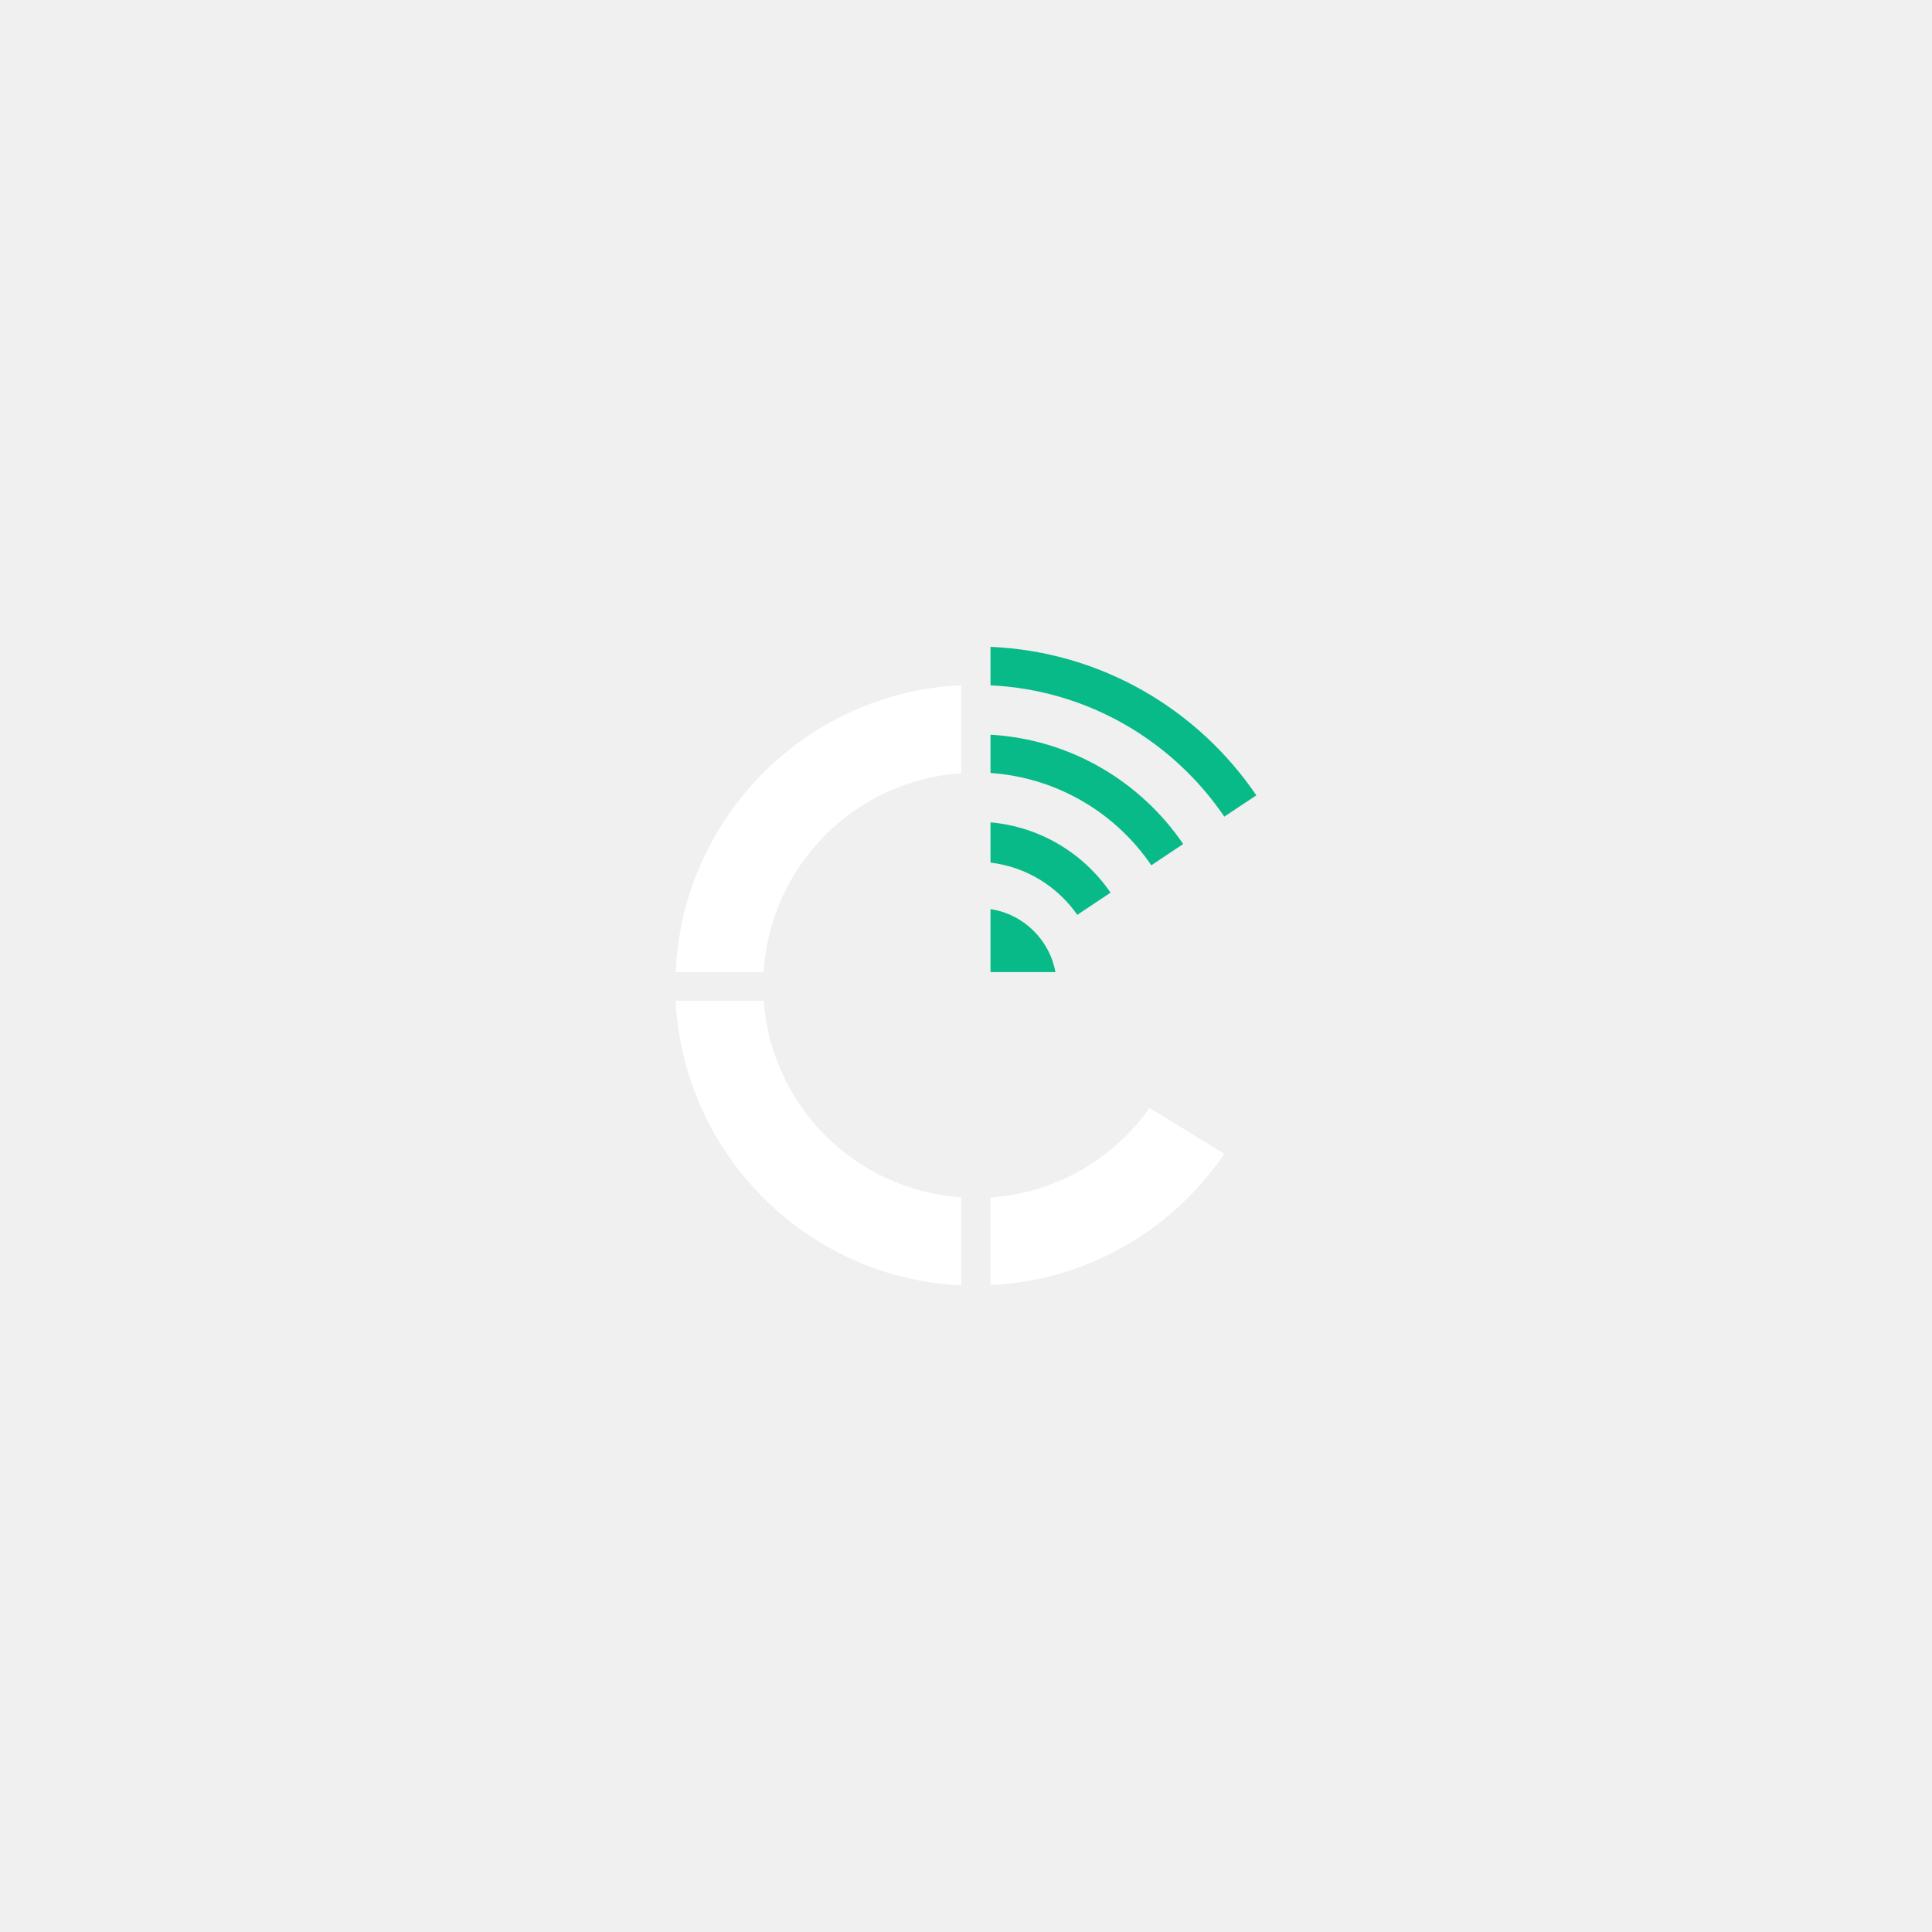
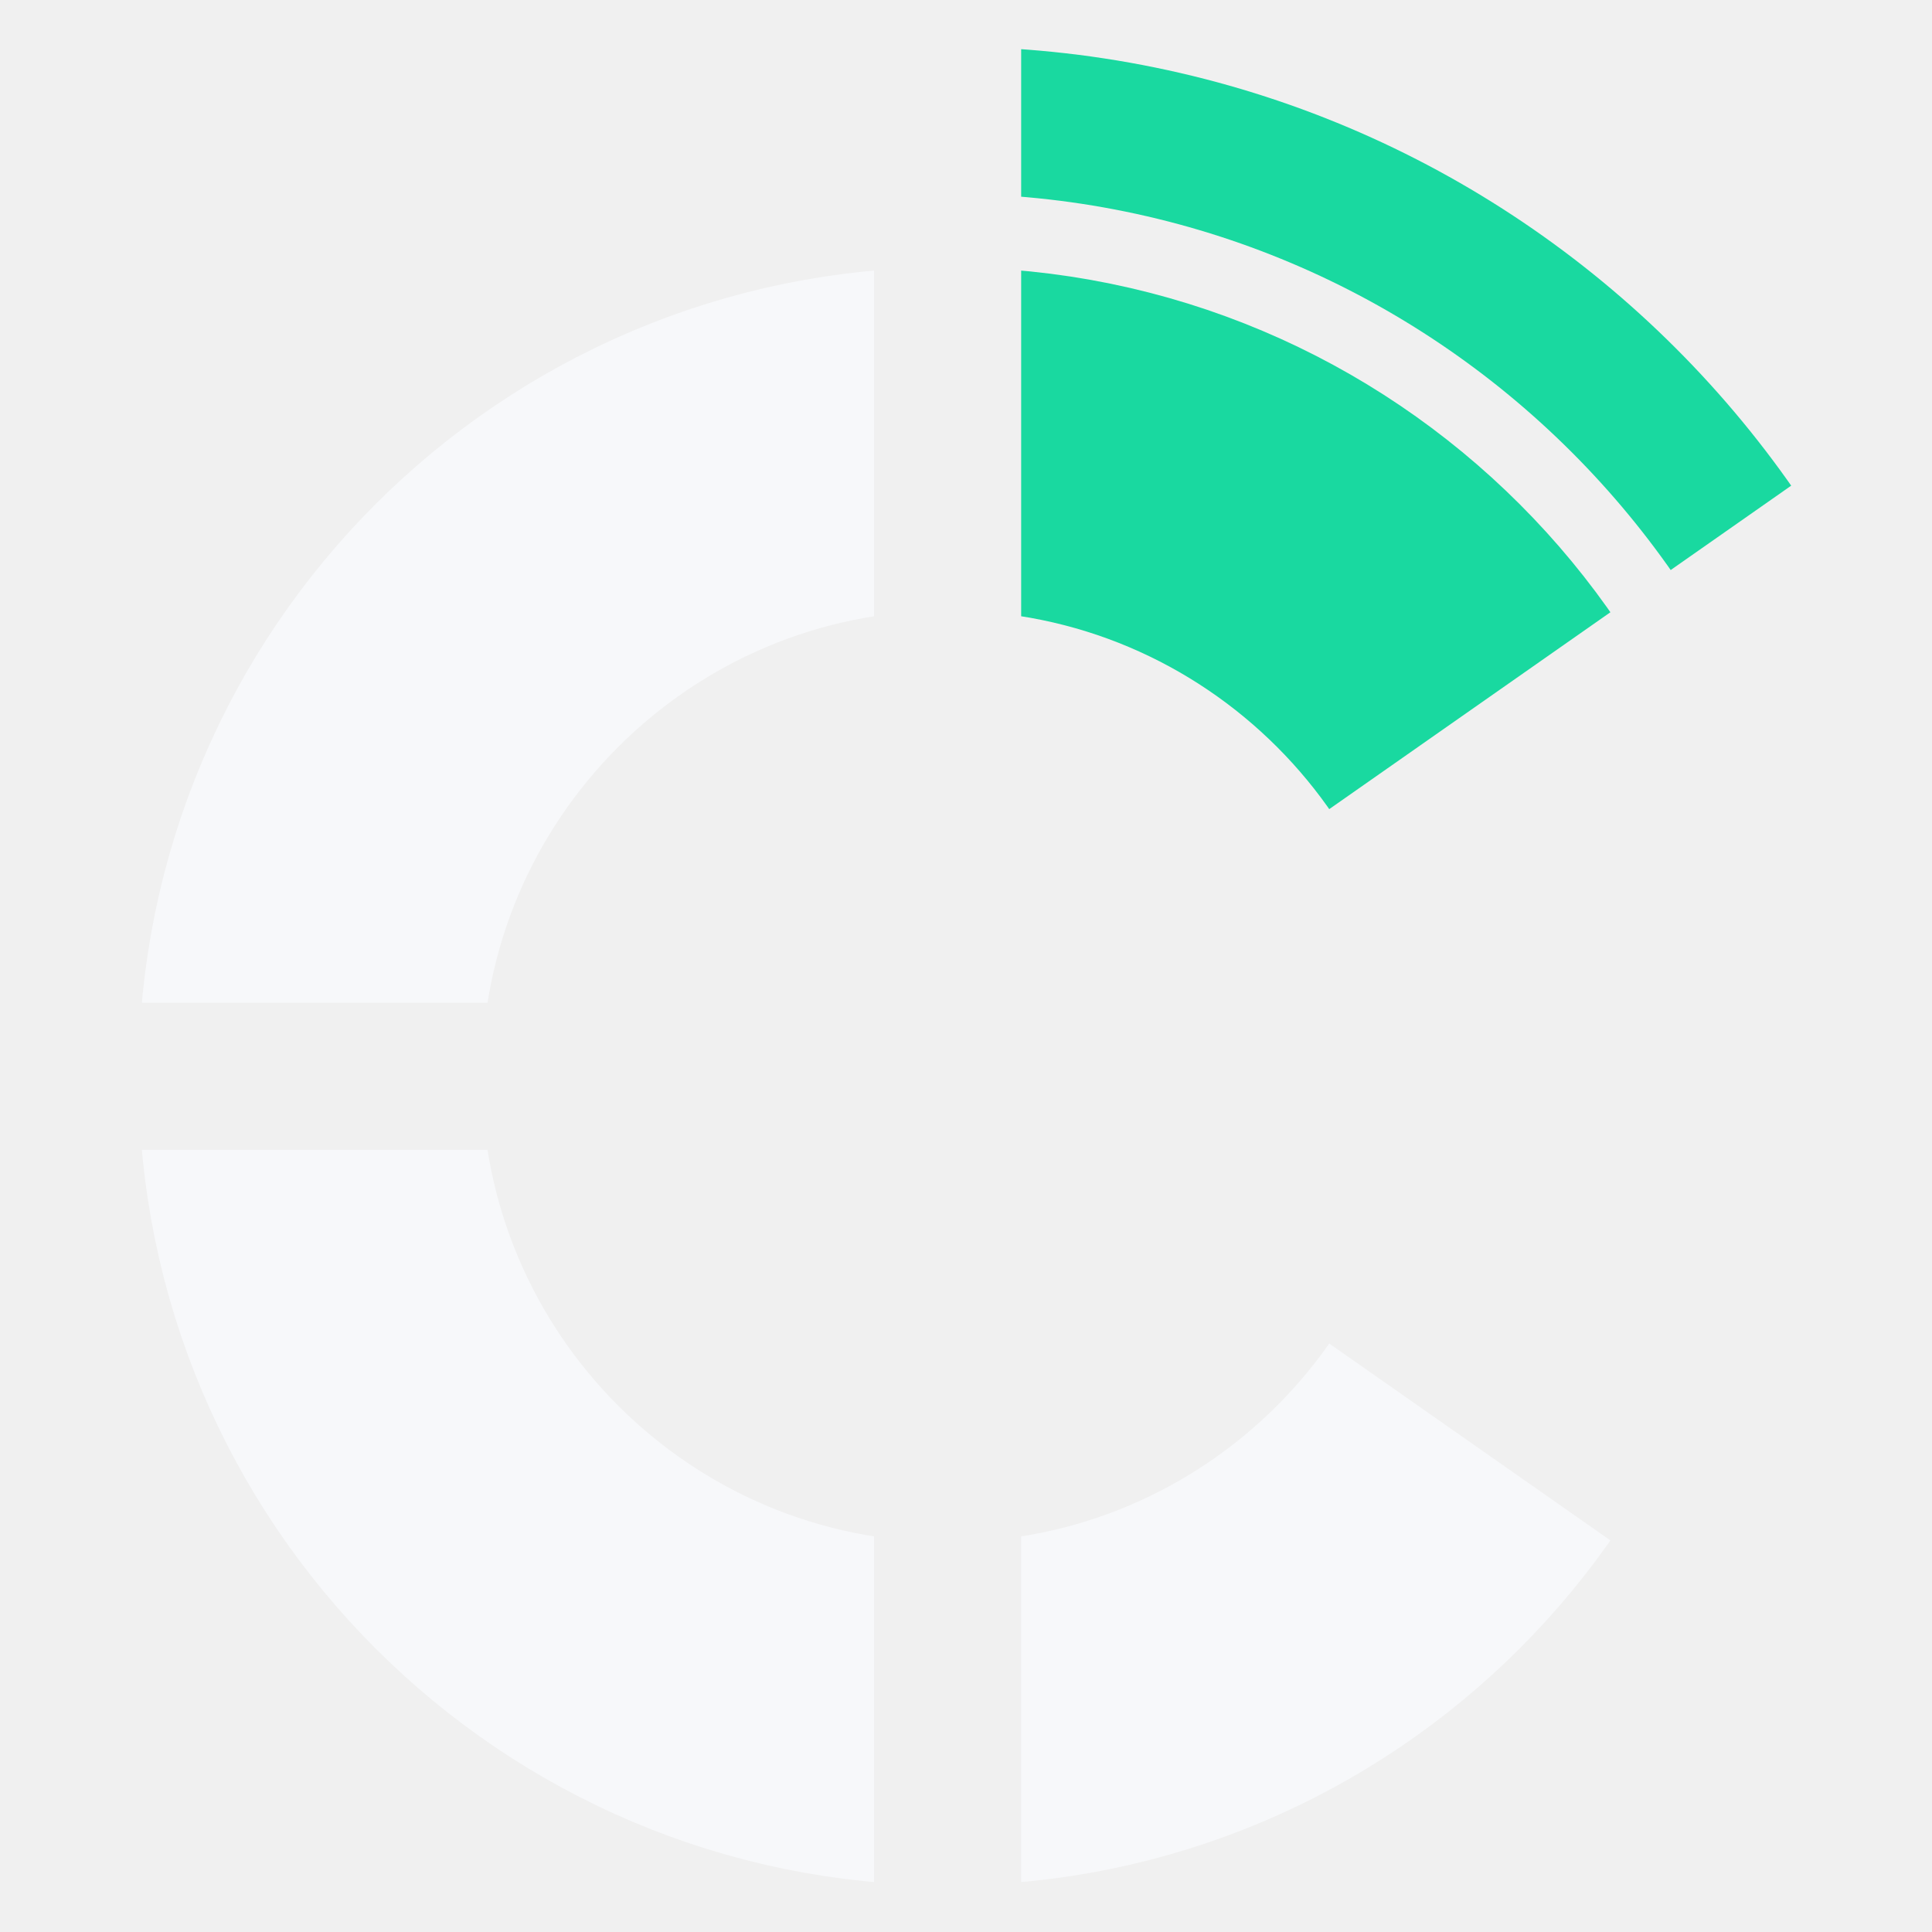
- <svg xmlns="http://www.w3.org/2000/svg" version="1.1" id="Camada_1" x="0px" y="0px" width="1080px" height="1080px" viewBox="0 0 1080 1080" style="enable-background:new 0 0 1080 1080;" xml:space="preserve">
-   <style type="text/css">
- 	.st0{opacity:0.97;fill:#00B884;}
- 	.st1{opacity:0.97;fill:#FFFFFF;}
- 	.st2{opacity:0.97;fill:none;}
- </style>
-   <path class="st0" d="M553.7,508.2v35.2h36.3C586.6,525.2,572.1,511,553.7,508.2z" />
-   <path class="st1" d="M537.2,383.1v49.1c-59.4,4-106.8,51.7-110.4,111.2h-49C381.5,456.8,450.8,387.2,537.2,383.1z" />
-   <path class="st2" d="M602.2,511.4c-11-15.8-28.4-26.8-48.5-29.2v-22.5c27.9,2.5,52.1,17.5,67.1,39.3L602.2,511.4z" />
-   <path class="st2" d="M661.4,471.8l-17.8,11.9c-19.9-29.2-52.5-49-89.9-51.6v-21.4C598.5,413.3,637.6,436.9,661.4,471.8z" />
-   <path class="st1" d="M537.2,383.1v49.1c-59.4,4-106.8,51.7-110.4,111.2h-49C381.5,456.8,450.8,387.2,537.2,383.1z" />
-   <path class="st1" d="M377.8,559.5h49.1c4.2,58.9,51.4,105.9,110.4,109.9v49.1C451.2,714.3,382.2,645.4,377.8,559.5z" />
-   <path class="st0" d="M702.3,444.6l-17.9,11.9c-28.8-42.3-76.3-70.8-130.7-73.4v-21.5C615.5,364.2,669.6,396.5,702.3,444.6z" />
-   <path class="st0" d="M661.4,471.8l-17.8,11.9c-19.9-29.2-52.5-49-89.9-51.6v-21.4C598.5,413.3,637.6,436.9,661.4,471.8z" />
-   <path class="st0" d="M620.8,499l-18.6,12.4c-11-15.8-28.4-26.8-48.5-29.2v-22.5C581.6,462.2,605.8,477.1,620.8,499z" />
-   <path class="st1" d="M684.4,645c-28.7,42.3-76.3,70.8-130.7,73.4v-49c36.7-2.5,68.9-21.7,88.9-50.1L684.4,645z" />
-   <path class="st1" d="M537.2,669.4v49.1c-86-4.1-155-73-159.5-159h49.1C431.1,618.3,478.2,665.3,537.2,669.4z" />
+ <svg xmlns="http://www.w3.org/2000/svg" width="157.6" height="157.6" viewBox="22.7 12.2 157.6 157.6" role="img" aria-label="Conecta+">
+   <defs>
+     <clipPath id="s-ring">
+       <rect x="0" y="0" width="94" height="94" />
+       <rect x="0" y="106" width="94" height="94" />
+       <polygon points="106,104.2 200,170.02 200,200 106,200" />
+     </clipPath>
+     <clipPath id="s-fan">
+       <polygon points="106,0 200,0 200,29.98 106,95.8" />
+     </clipPath>
+   </defs>
+   <g clip-path="url(#s-ring)">
+     <circle cx="100" cy="100" r="52" fill="none" stroke="#F7F8FA" stroke-width="28" />
+   </g>
+   <g clip-path="url(#s-fan)" fill="none" stroke="#19D9A0">
+     <circle cx="100" cy="100" r="52" stroke-width="28" />
+     <circle cx="100" cy="100" r="78" stroke-width="12" />
+   </g>
</svg>
